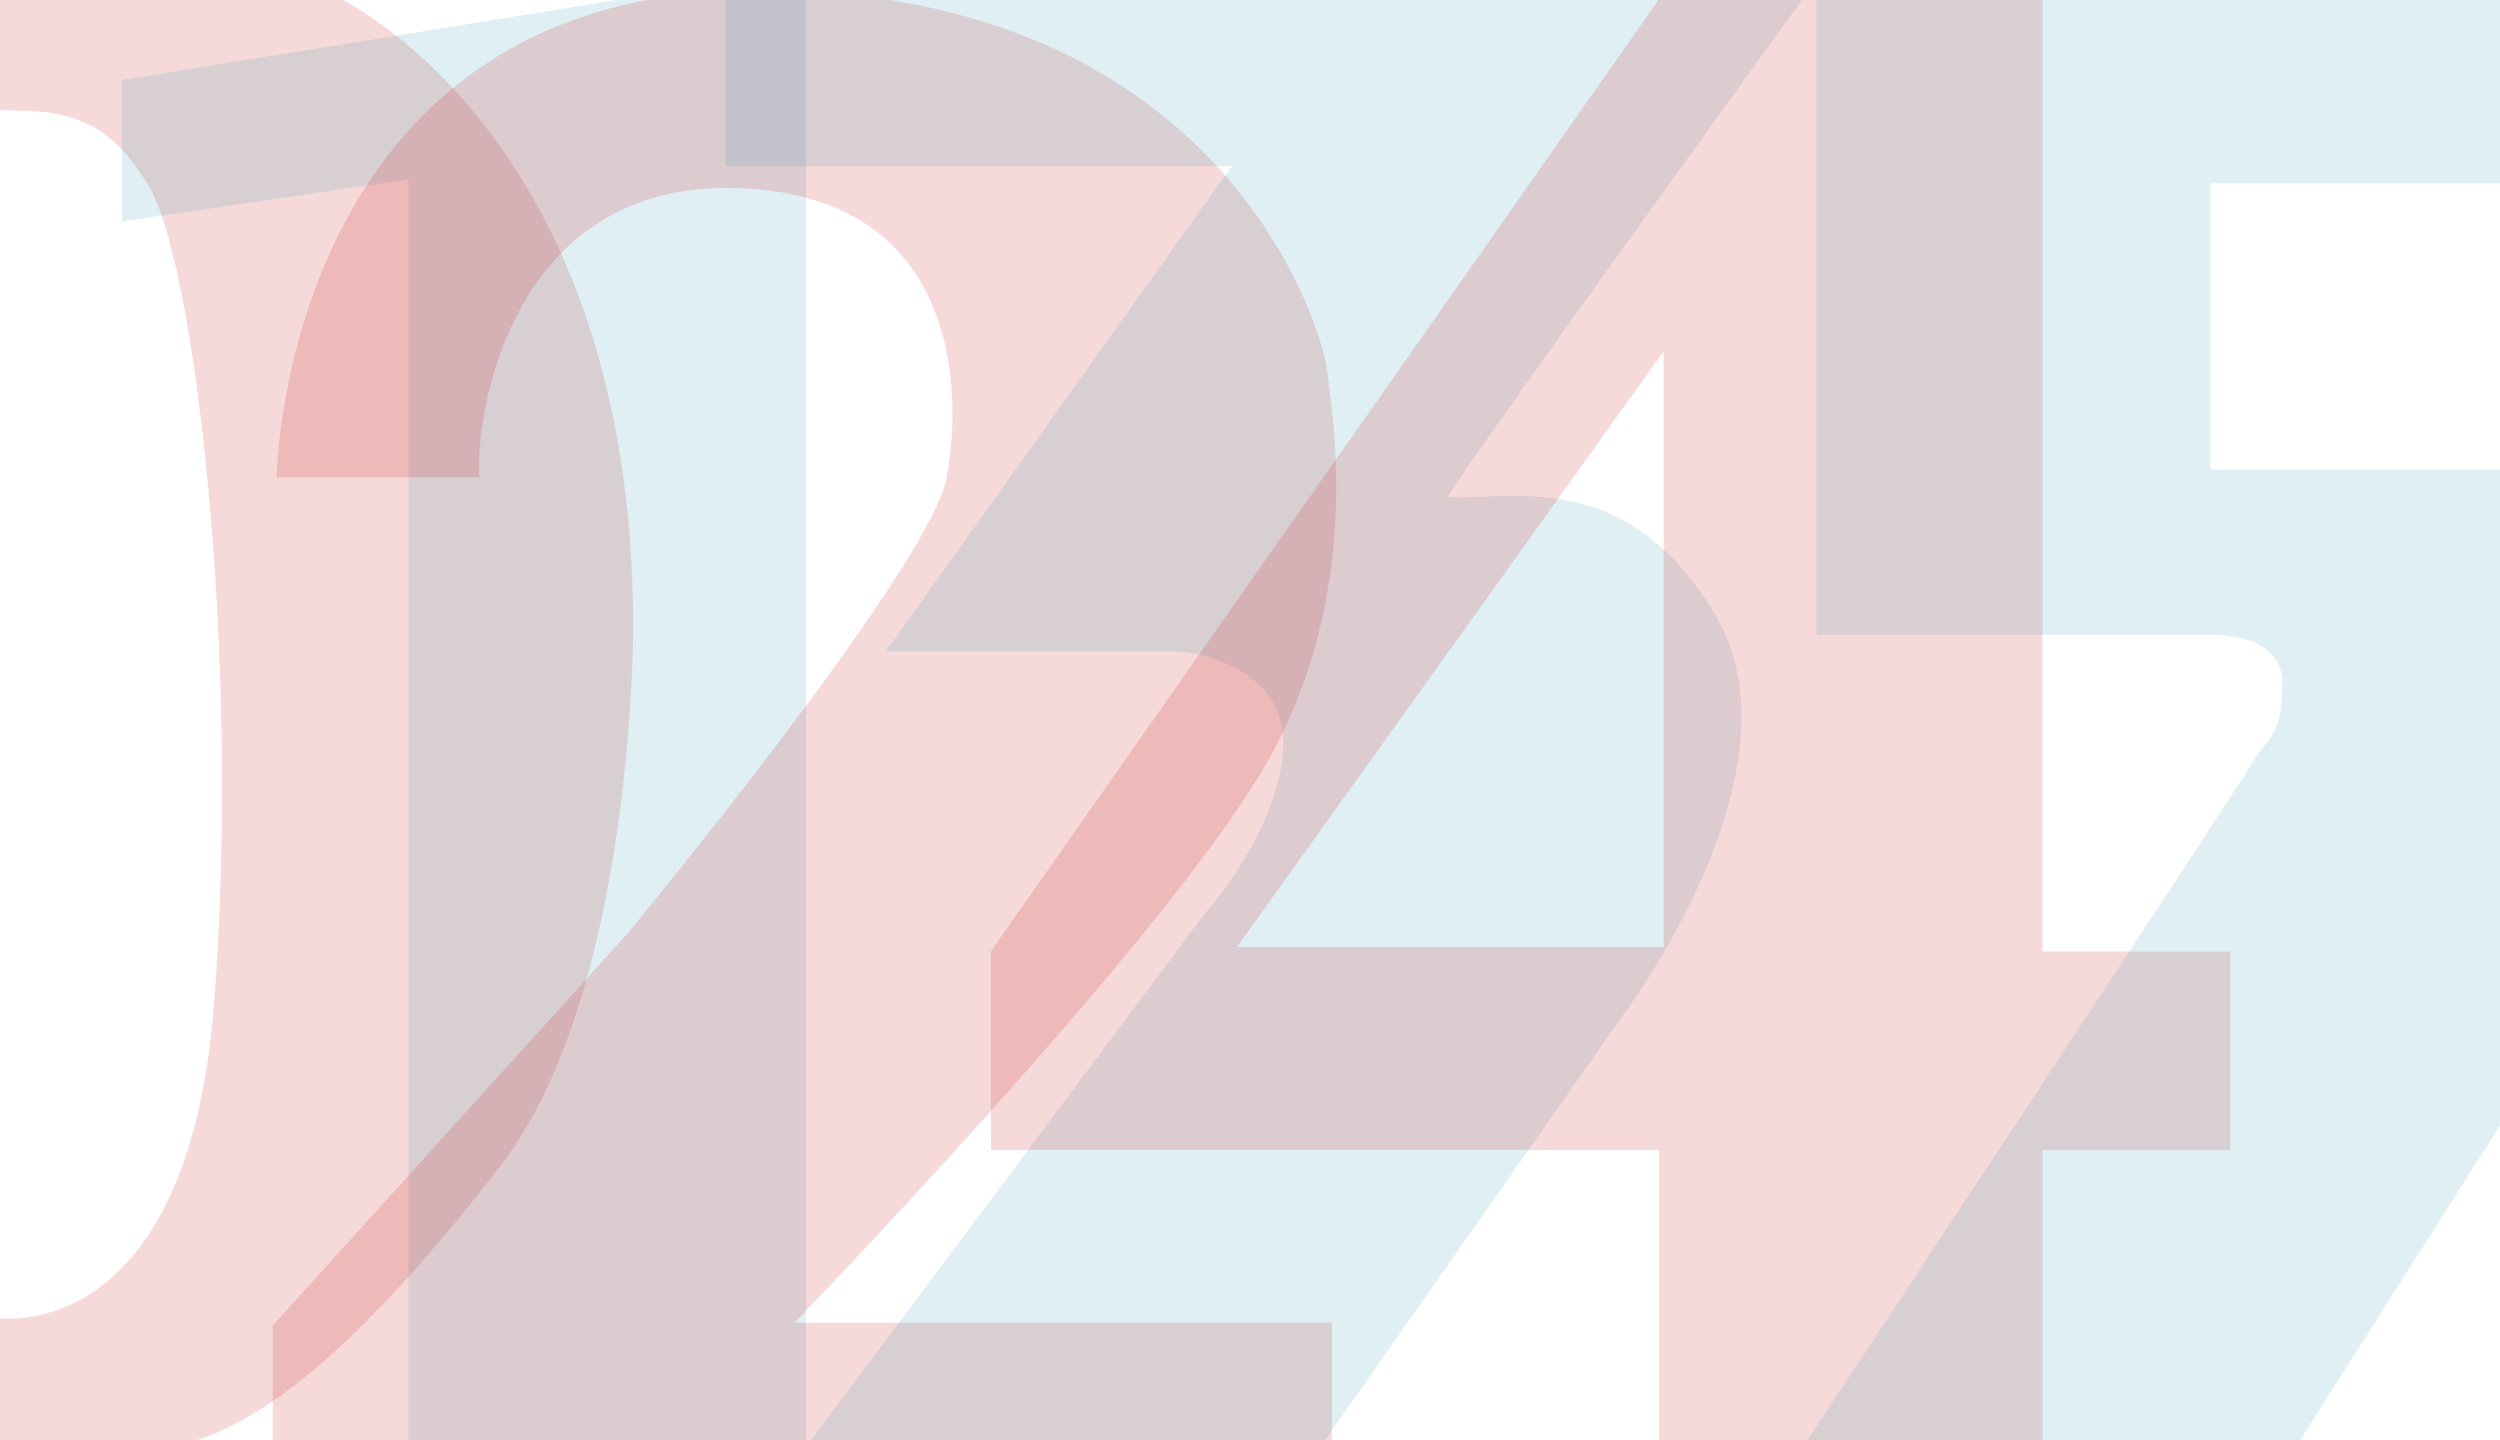
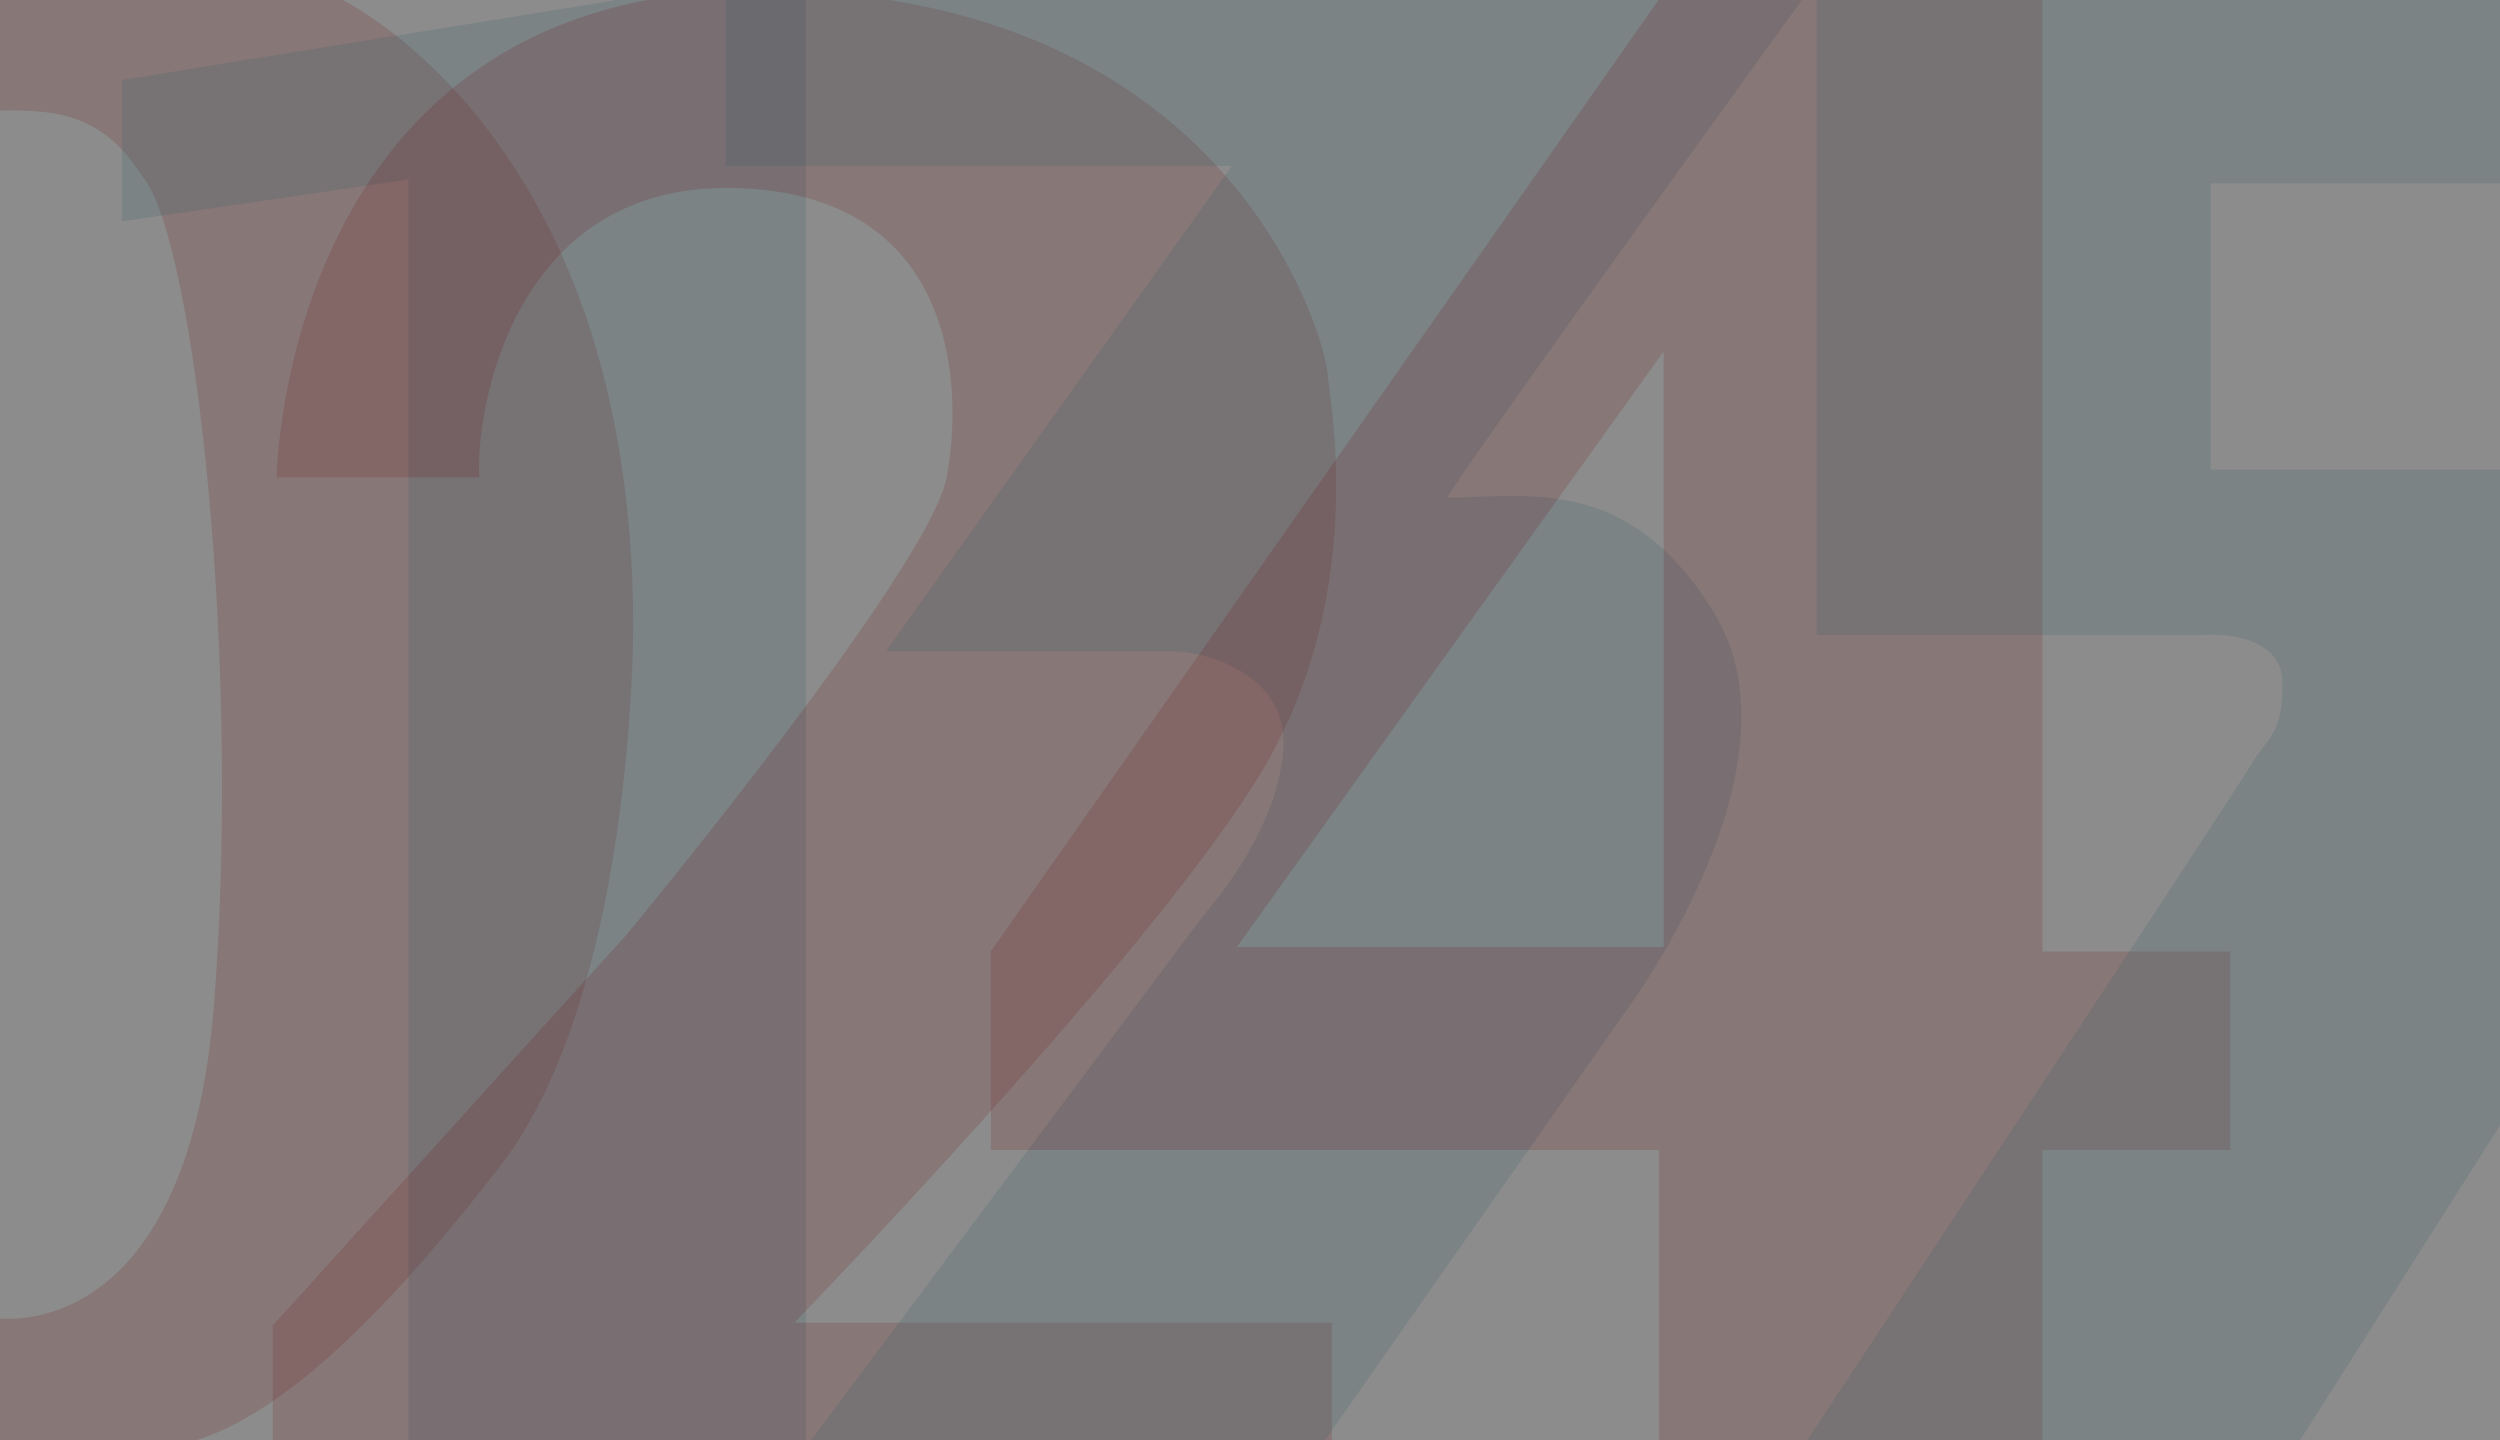
<svg xmlns="http://www.w3.org/2000/svg" version="1.1" id="Layer_1" x="0px" y="0px" viewBox="0 0 1650 950" style="enable-background:new 0 0 1650 950;" xml:space="preserve">
  <style type="text/css">
	.st0{opacity:0.15;fill:#C40000;}
	.st1{opacity:0.15;fill:#3194AF;}
+ 	.st2{opacity:0.45;}
</style>
  <path class="st0" d="M-4-3h224.4c0,0,197.5,87.6,197.5,417.1c0,0,0.8,240.7-87.4,355S163.3,956,96.9,956S-4,956-4,956v-86.2  c0,0,127.8,22.7,145.4-208.5s-13.3-495.9-45.1-541.7C85,103.3,70,78,27.9,73.8C13.5,72.4-4,73-4,73V-3z" />
  <polygon class="st1" points="80.5,146.1 80.5,52.8 446.7,-6.4 531.9,-6.4 531.9,951.8 269.6,951.8 269.6,118.4 " />
  <path class="st0" d="M316.3,315H182.6c0,0,3.8-321.5,317.7-321.5s374.4,232.6,375.7,251.6c1.3,18,27.7,145-42.9,263.5  S524.3,873,524.3,873H879v80H180v-78.1l233.9-258.5c0,0,199.5-240.8,210.9-301.3c11.3-60.5,6.5-187.3-139.8-191S313.7,270,316.3,315  z" />
  <path class="st1" d="M478.9-6.4v116H813L584.8,429.8H771c9.5,0,19,1.4,28,4.3c20.3,6.5,49.7,22.3,48,58.7  c-2,44.6-33.6,87.8-46,103.1c-5,6.1-9.8,12.3-14.5,18.6L534.4,951.8h339.2l198-282.4c0,0,121.7-161.1,60.5-263.5  c-56.1-93.9-126-77.5-176.5-77.5c-4.2,0,238.3-334.8,238.3-334.8H478.9z" />
  <path class="st0" d="M1348,628V-6h-249.2L654,627.8V759h441v194h253V759h124V628H1348z M1098,625H816.4L1098,231.9V625z" />
  <path class="st1" d="M1199-6v425h257c0,0,50.4-3.4,50.4,31.9s-9.5,34.8-20.2,53.1c-10.7,18.3-295,449-295,449h325.3L1653,738.1V310  h-194V121h194V-6H1199z" />
+   <rect x="-24" y="-30" class="st2" width="1702" height="1000" />
</svg>
